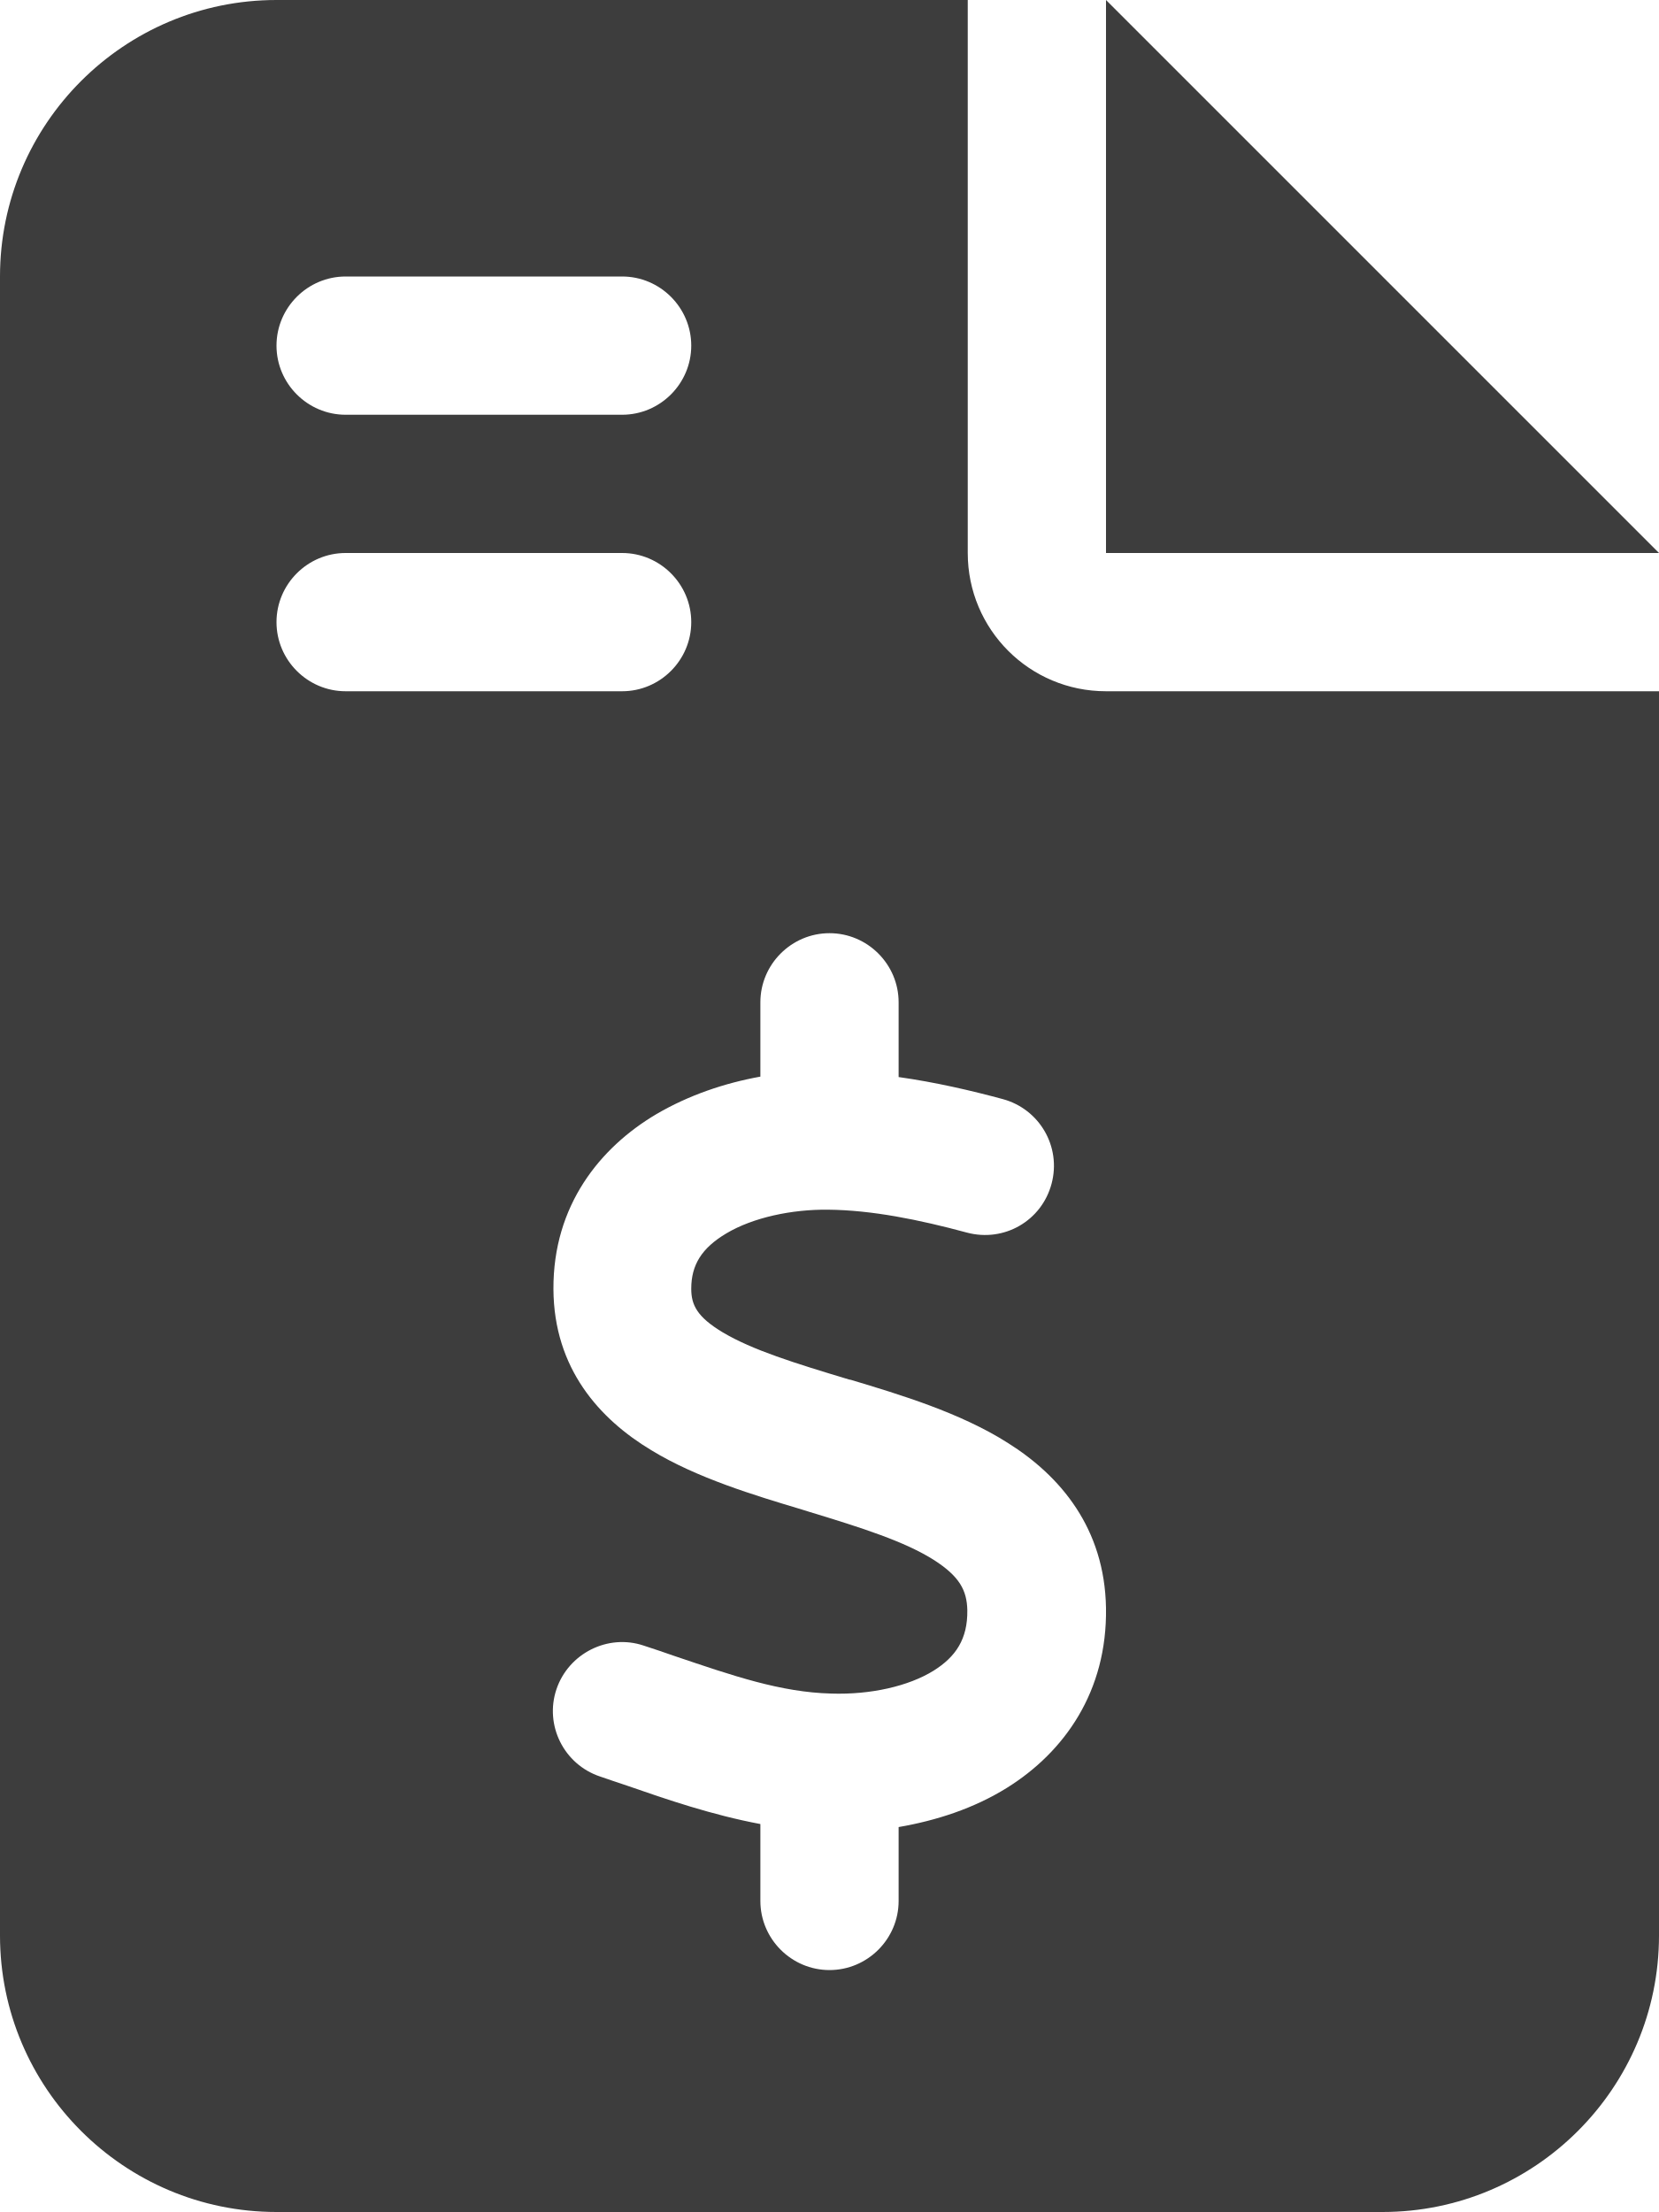
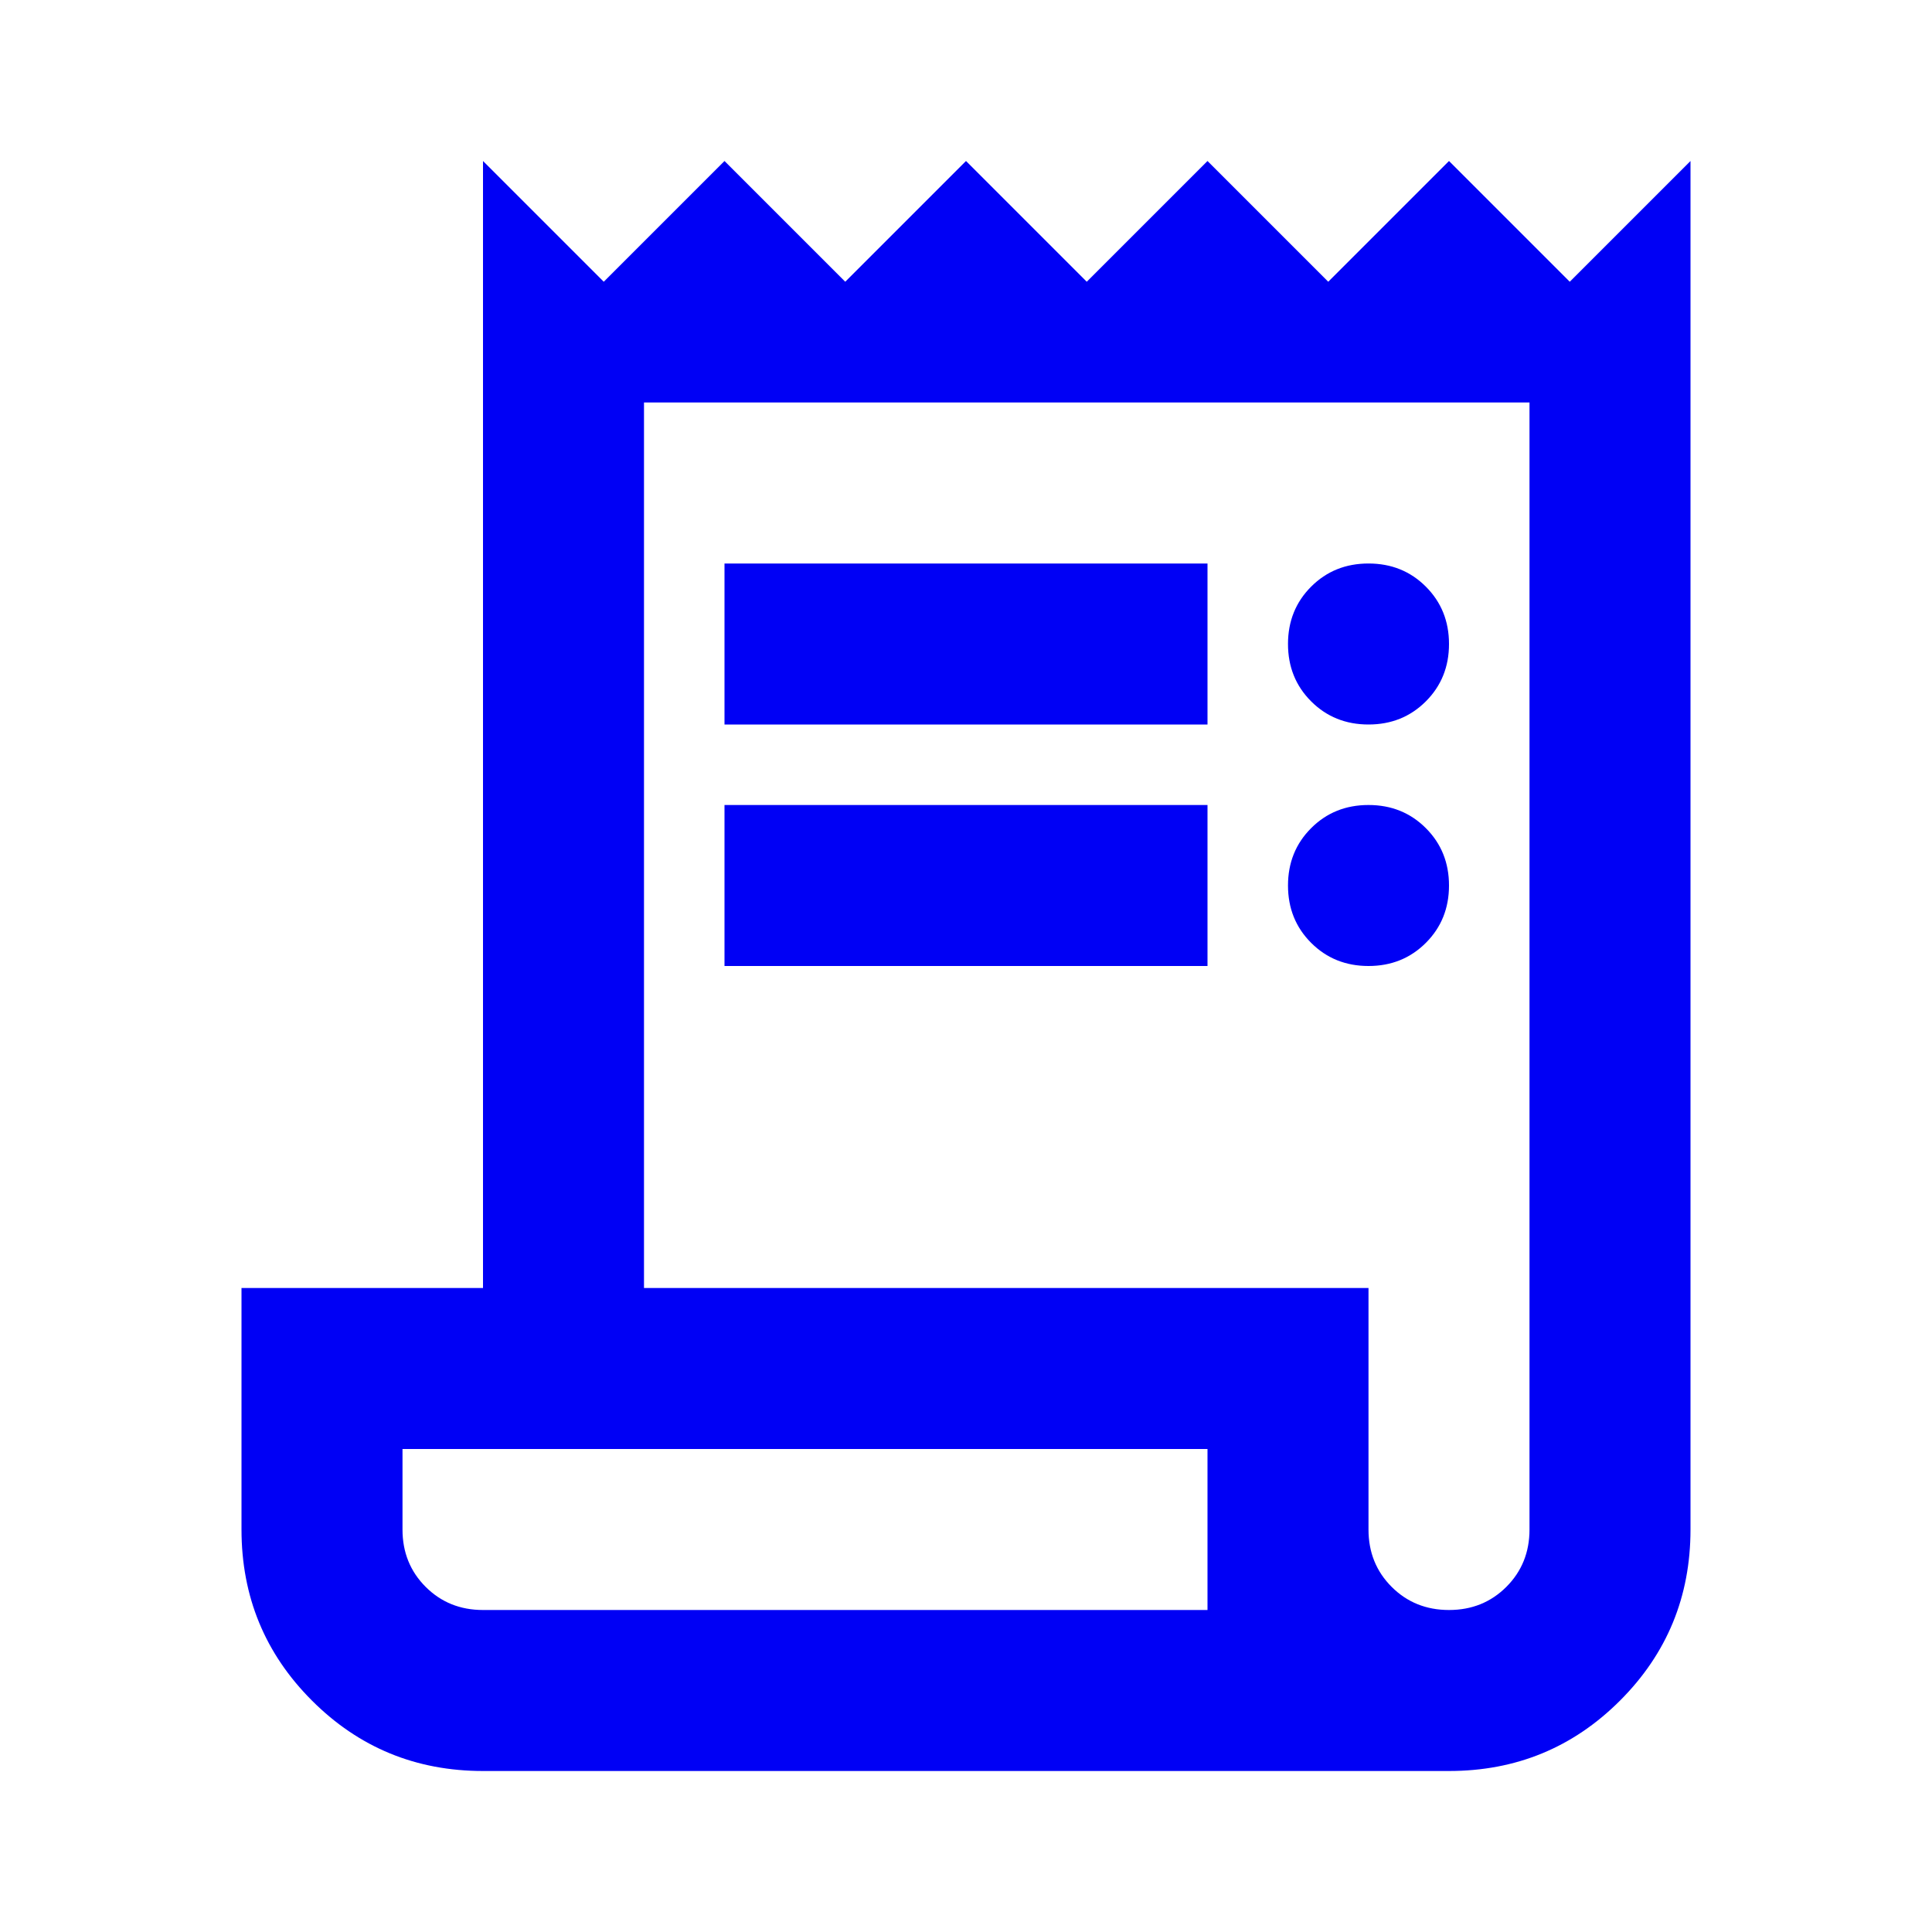
- <svg xmlns="http://www.w3.org/2000/svg" height="16" width="12" viewBox="0 0 384 512">
-   <path d="M64 0C28.7 0 0 28.7 0 64V448c0 35.3 28.7 64 64 64H320c35.3 0 64-28.7 64-64V160H256c-17.7 0-32-14.3-32-32V0H64zM256 0V128H384L256 0zM64 80c0-8.8 7.2-16 16-16h64c8.8 0 16 7.2 16 16s-7.2 16-16 16H80c-8.8 0-16-7.2-16-16zm0 64c0-8.8 7.2-16 16-16h64c8.8 0 16 7.2 16 16s-7.2 16-16 16H80c-8.8 0-16-7.2-16-16zm128 72c8.8 0 16 7.2 16 16v17.3c8.5 1.2 16.7 3.1 24.1 5.1c8.5 2.3 13.6 11 11.3 19.6s-11 13.6-19.6 11.3c-11.1-3-22-5.2-32.1-5.3c-8.4-.1-17.4 1.8-23.6 5.5c-5.7 3.4-8.1 7.3-8.1 12.8c0 3.7 1.3 6.5 7.3 10.1c6.9 4.1 16.6 7.1 29.2 10.9l.5 .1 0 0 0 0c11.3 3.4 25.3 7.6 36.3 14.6c12.1 7.6 22.4 19.7 22.7 38.2c.3 19.3-9.6 33.3-22.9 41.6c-7.7 4.8-16.4 7.6-25.1 9.1V440c0 8.8-7.2 16-16 16s-16-7.2-16-16V422.2c-11.2-2.1-21.7-5.7-30.9-8.9l0 0 0 0c-2.1-.7-4.2-1.4-6.2-2.1c-8.4-2.8-12.9-11.9-10.1-20.2s11.9-12.9 20.2-10.1c2.5 .8 4.8 1.6 7.1 2.4l0 0 0 0 0 0c13.6 4.6 24.6 8.4 36.3 8.7c9.1 .3 17.9-1.7 23.7-5.3c5.1-3.2 7.9-7.3 7.8-14c-.1-4.6-1.8-7.8-7.7-11.6c-6.8-4.3-16.5-7.4-29-11.2l-1.6-.5 0 0c-11-3.3-24.3-7.3-34.8-13.7c-12-7.2-22.6-18.9-22.7-37.3c-.1-19.4 10.8-32.8 23.8-40.5c7.5-4.4 15.8-7.2 24.1-8.7V232c0-8.8 7.2-16 16-16z" fill="#3d3d3d" />
+ <svg xmlns="http://www.w3.org/2000/svg" height="24px" viewBox="0 -960 960 960" width="24px" fill="#0000F5">
+   <path d="M240-80q-50 0-85-35t-35-85v-120h120v-560l60 60 60-60 60 60 60-60 60 60 60-60 60 60 60-60 60 60 60-60v680q0 50-35 85t-85 35H240Zm480-80q17 0 28.5-11.5T760-200v-560H320v440h360v120q0 17 11.5 28.5T720-160ZM360-600v-80h240v80H360Zm0 120v-80h240v80H360Zm320-120q-17 0-28.5-11.5T640-640q0-17 11.5-28.5T680-680q17 0 28.5 11.5T720-640q0 17-11.5 28.5T680-600Zm0 120q-17 0-28.5-11.5T640-520q0-17 11.5-28.5T680-560q17 0 28.5 11.5T720-520q0 17-11.5 28.5T680-480ZM240-160h360v-80H200v40q0 17 11.5 28.5T240-160Zm-40 0v-80 80Z" />
</svg>
